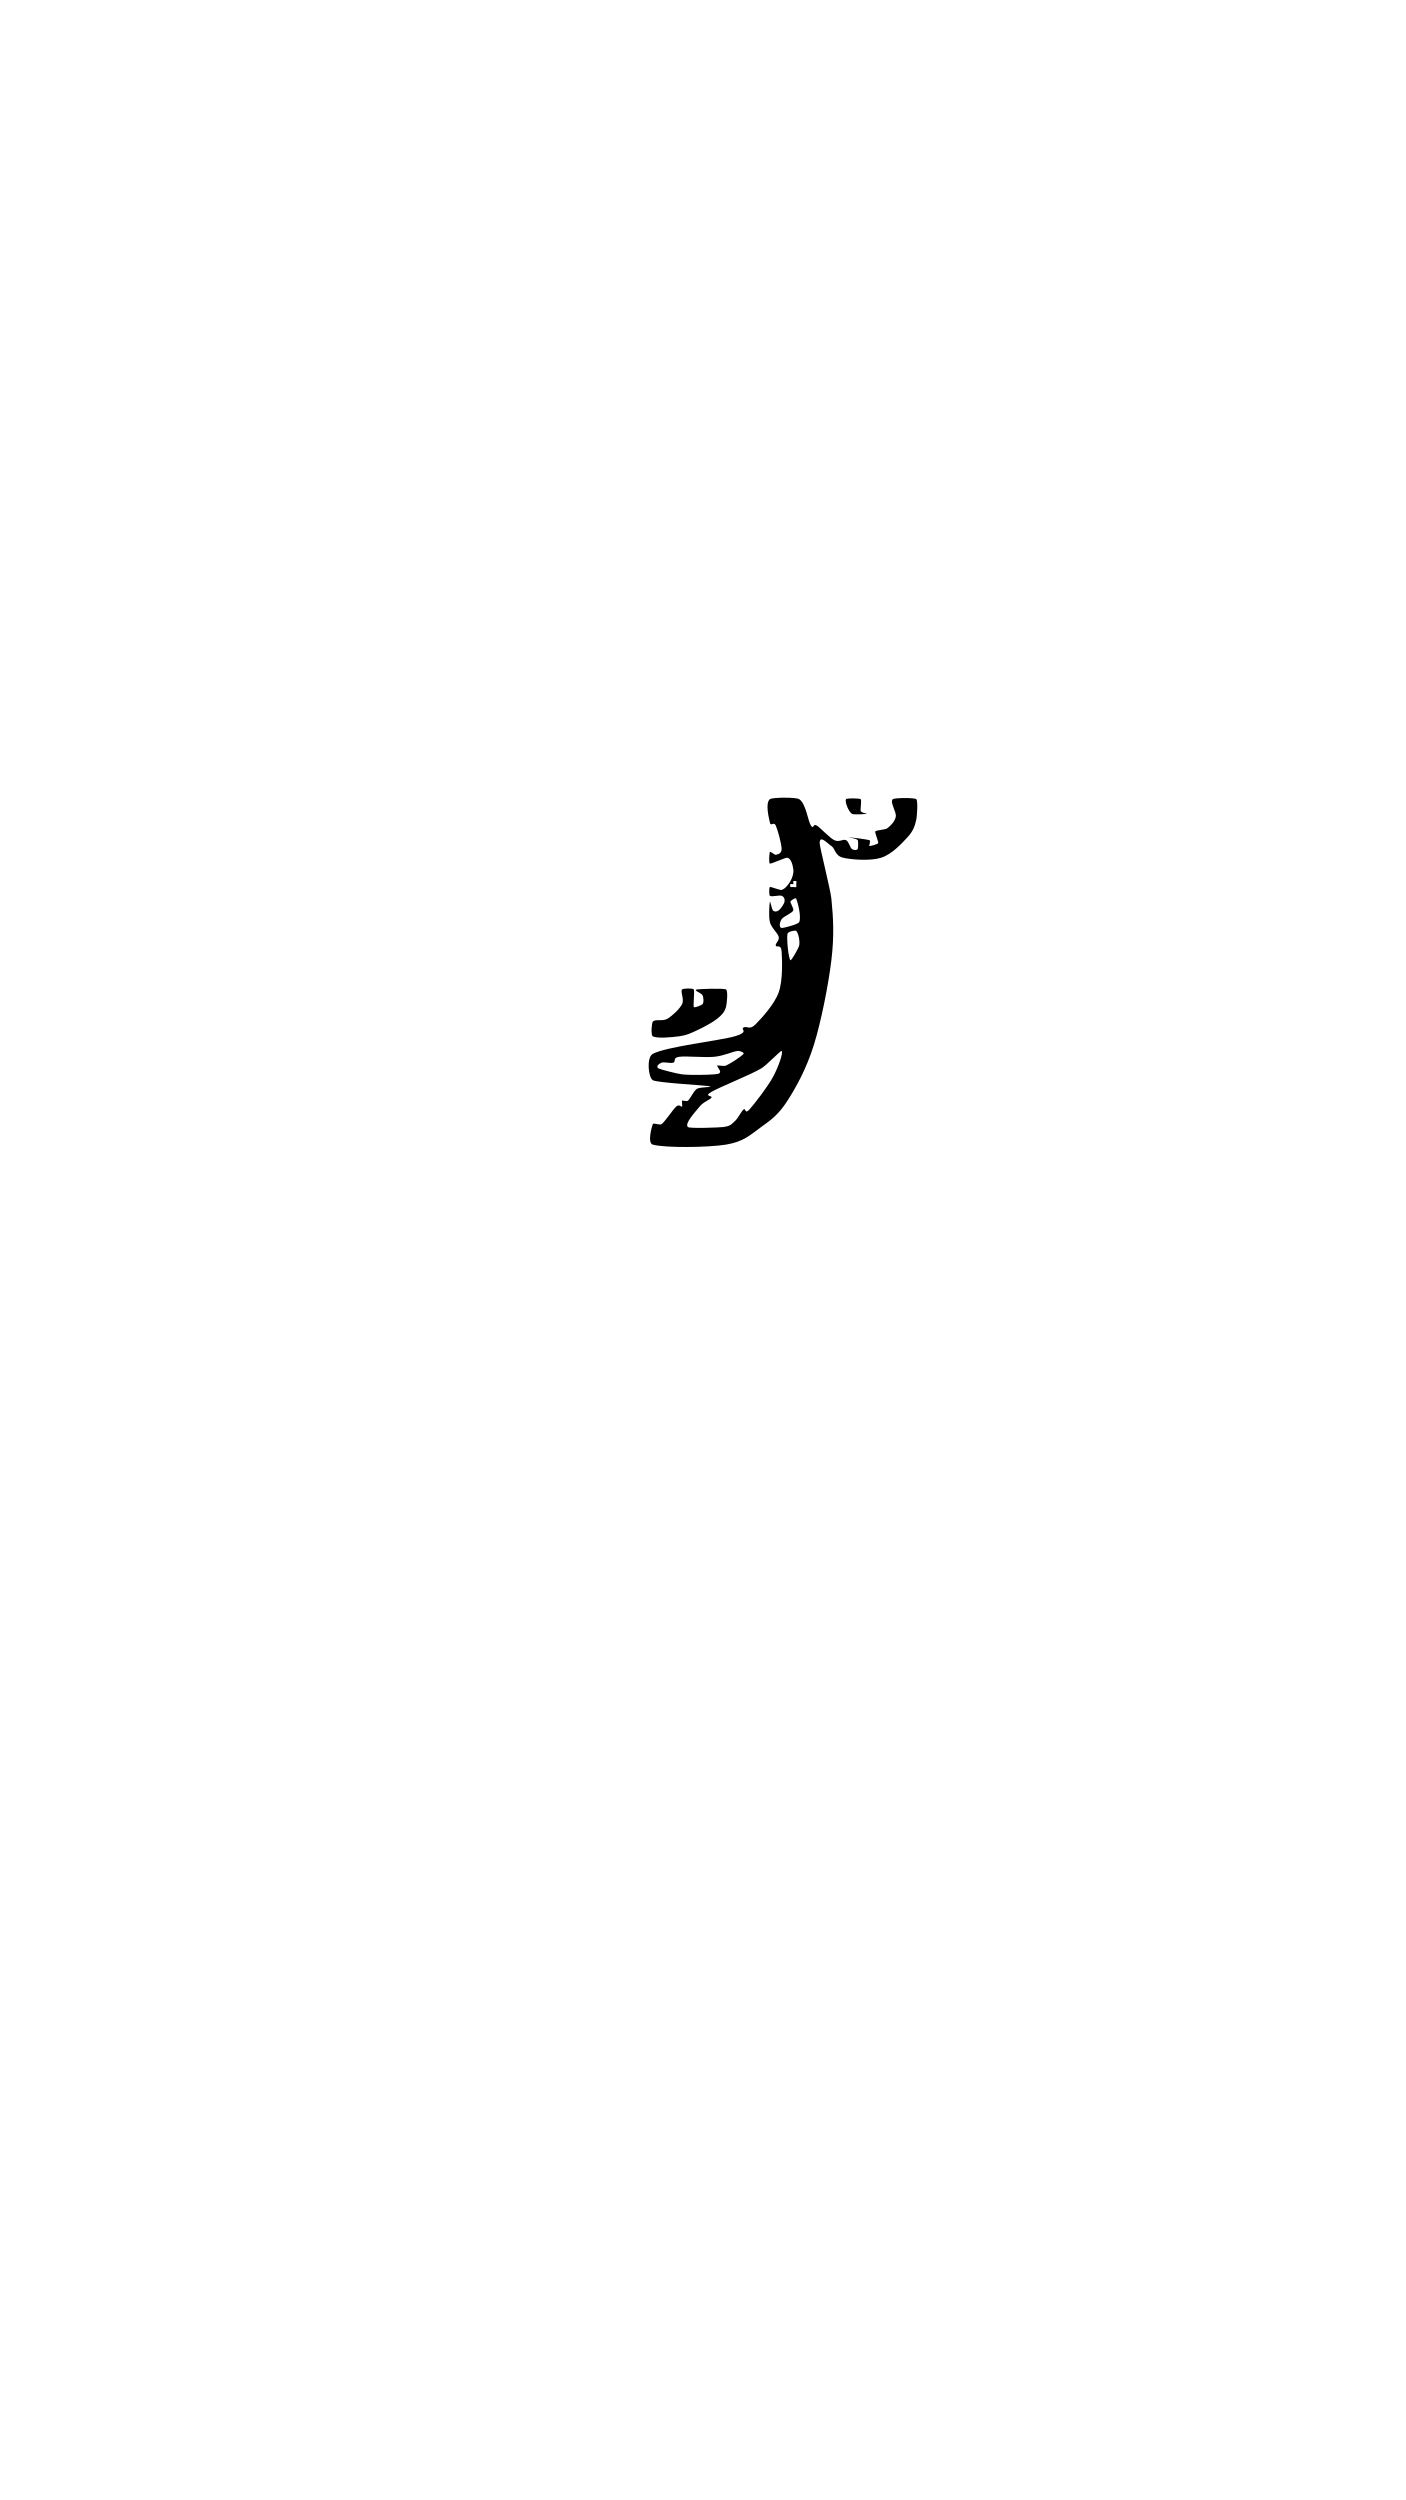
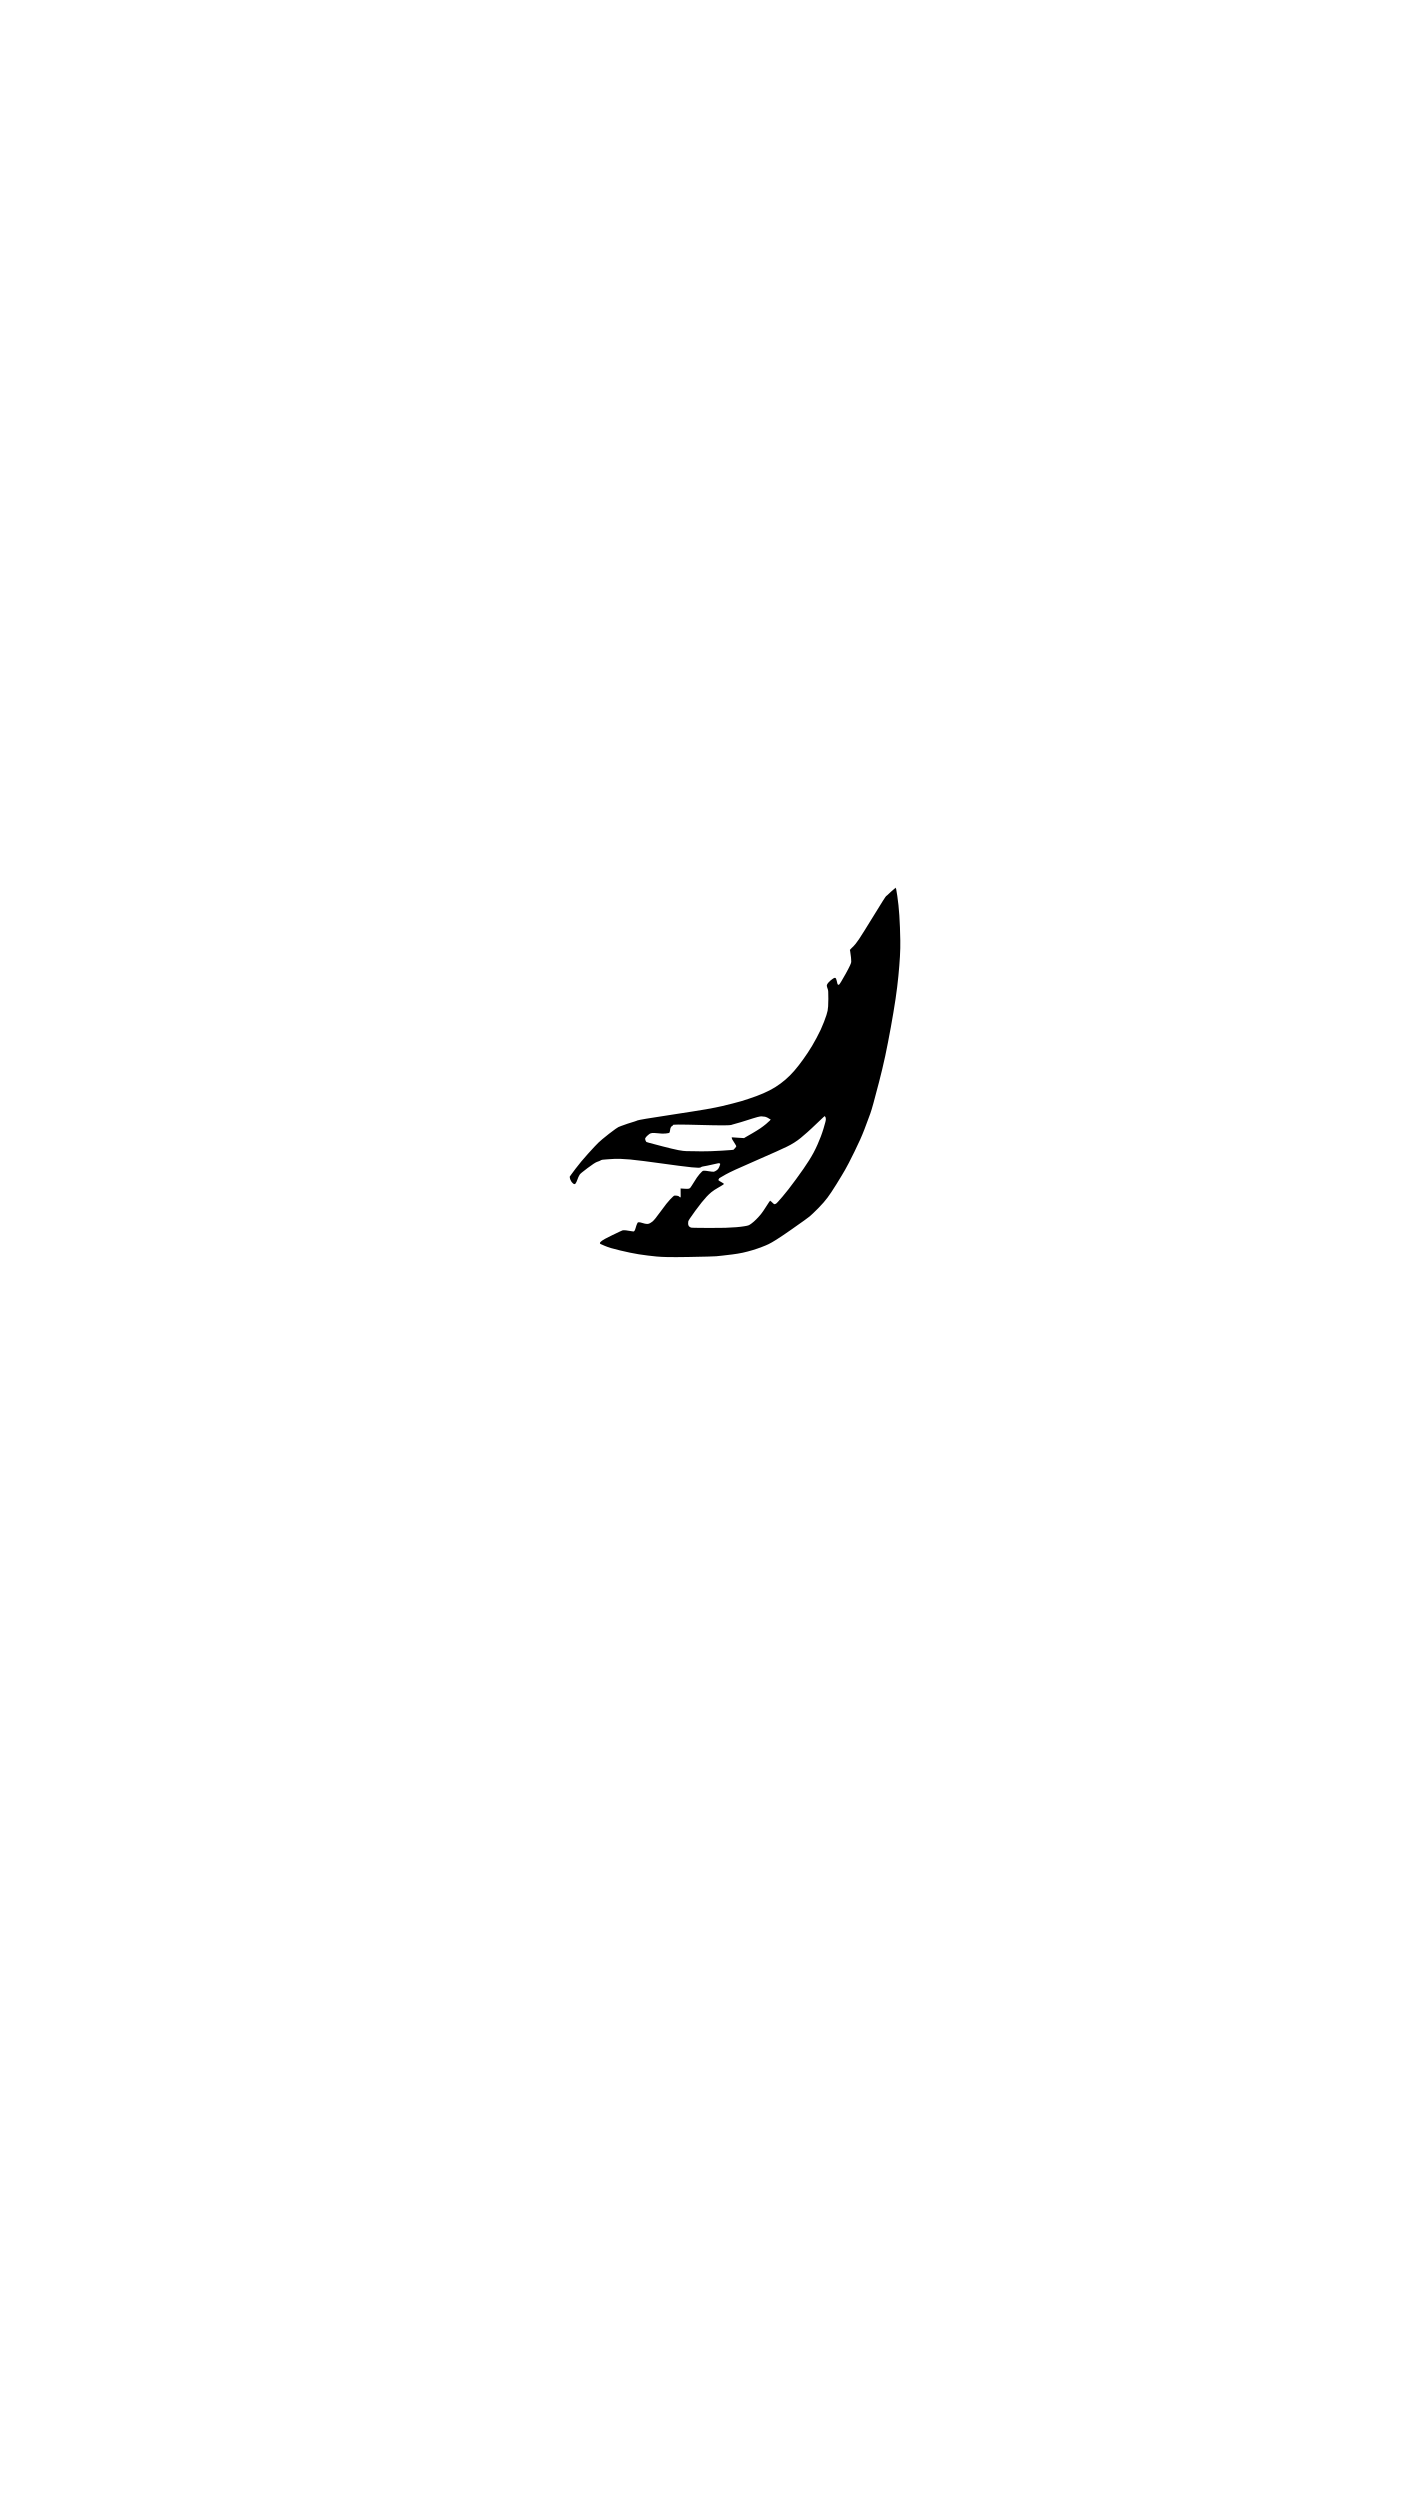
- <svg xmlns="http://www.w3.org/2000/svg" viewBox="0 0 480 854" role="img" aria-labelledby="title">
-   <path fill="currentColor" fill-rule="evenodd" d="M 263 273 C 263.8 272.36 271.88 272.28 273 273 C 275.33 274.5 276 280.5 277 282 C 278 283.5 277.67 281.17 279 282 C 280.33 282.83 283.33 286.17 285 287 C 286.67 287.83 288 286.5 289 287 C 290 287.5 290.33 289.5 291 290 C 291.67 290.5 292.67 290.5 293 290 C 293.16 289.76 293.24 287.32 293 287 C 292.5 286.33 289.33 286 290 286 C 290.32 286 296.44 286.76 297 287 C 297.56 287.24 296.76 288.92 297 289 C 297.24 289.08 299.84 288.4 300 288 C 300.16 287.6 298.76 284.4 299 284 C 299.24 283.6 302.44 283.4 303 283 C 304.17 282.17 305.67 280.67 306 279 C 306.33 277.33 303.83 274 305 273 C 305.56 272.52 312.36 272.44 313 273 C 313.64 273.56 313.24 278.96 313 280 C 312.5 282.17 312 283.83 310 286 C 308 288.17 304.67 291.83 301 293 C 297.33 294.17 290.83 293.67 288 293 C 285.17 292.33 285.33 289.83 284 289 C 282.67 288.17 280 285 280 288 C 280 289.44 283.68 303.8 284 307 C 284.67 313.67 285 319.67 284 328 C 283 336.33 280.5 349 278 357 C 275.5 365 272 371.33 269 376 C 266 380.67 263.5 382.5 260 385 C 256.5 387.5 254.17 390 248 391 C 241.83 392 227.17 392.17 223 391 C 221 390.44 222.76 384.56 223 384 C 223.24 383.44 225.36 384.48 226 384 C 227.33 383 229.83 379 231 378 C 232.17 377 232.67 378.33 233 378 C 233.16 377.84 232.84 376.16 233 376 C 233.16 375.84 234.6 376.32 235 376 C 235.83 375.33 236.83 372.83 238 372 C 239.17 371.17 244.5 371.5 242 371 C 240.8 370.76 224.52 369.88 223 369 C 221.48 368.12 220.76 361.2 223 360 C 227.67 357.5 245.83 355.5 251 354 C 256.17 352.5 252.83 351.67 254 351 C 255.17 350.33 256 352 258 350 C 260 348 264.5 343.17 266 339 C 267.5 334.83 267.17 327.67 267 325 C 266.83 322.33 265.17 323.83 265 323 C 264.83 322.17 266.33 321.33 266 320 C 265.67 318.67 263.5 317 263 315 C 262.5 313 262.83 308.67 263 308 C 263.08 307.68 263.76 310.76 264 311 C 264.5 311.5 265.33 311.5 266 311 C 266.67 310.5 267.83 308.83 268 308 C 268.17 307.17 267.83 306.33 267 306 C 266.17 305.67 263.67 306.5 263 306 C 262.68 305.76 262.68 303.16 263 303 C 263.32 302.84 266.44 304.16 267 304 C 268.17 303.67 269.33 302.17 270 301 C 270.67 299.83 271.17 298.33 271 297 C 270.83 295.67 270.33 293.33 269 293 C 268.36 292.84 263.48 295.16 263 295 C 262.52 294.84 262.84 291.24 263 291 C 263.16 290.76 264.68 292.08 265 292 C 265.67 291.83 267 291.67 267 290 C 267 288.33 265.67 283.5 265 282 C 264.33 280.5 263.33 282.5 263 281 C 262.67 279.5 261.33 274.33 263 273 ZM 289 273 C 289.24 272.6 293.6 272.68 294 273 C 294.4 273.32 293.84 276.6 294 277 C 294.33 277.83 296.5 277.83 296 278 C 295.76 278.08 291.56 278.4 291 278 C 289.83 277.17 288.5 273.83 289 273 ZM 272 301 C 271.92 300.92 271.08 300.92 271 301 C 270.92 301.08 271.08 301.92 271 302 C 270.92 302.08 270.08 301.92 270 302 C 269.92 302.08 269.92 302.92 270 303 C 270.08 303.08 270.84 303 271 303 C 271.33 303 271.83 303.17 272 303 C 272.08 302.92 272 302.16 272 302 C 272 301.67 272.17 301.17 272 301 ZM 272 307 C 271.76 306.44 270.08 307.68 270 308 C 269.92 308.32 271.24 310.52 271 311 C 270.5 312 267.67 313 267 314 C 266.33 315 266 316.83 267 317 C 267.48 317.08 272.6 315.8 273 315 C 273.83 313.33 272.5 308.17 272 307 ZM 272 318 C 271.68 317.68 269.16 318.2 269 319 C 268.67 320.67 269.33 327.33 270 328 C 270.32 328.32 272.84 323.8 273 323 C 273.33 321.33 272.67 318.67 272 318 ZM 233 338 C 233.32 337.6 236.68 337.52 237 338 C 237.32 338.48 236.76 343.6 237 344 C 237.24 344.4 239.76 343.32 240 343 C 240.5 342.33 240.33 340.83 240 340 C 239.67 339.17 236.67 338.33 238 338 C 238.64 337.84 247.2 337.52 248 338 C 248.8 338.48 248.24 343.2 248 344 C 247.5 345.67 246.67 346.67 245 348 C 243.33 349.33 240.17 351 238 352 C 235.83 353 234.5 353.67 232 354 C 229.5 354.33 224.5 354.83 223 354 C 222.28 353.6 222.6 349.48 223 349 C 223.83 348 226.33 349 228 348 C 229.67 347 232.17 344.67 233 343 C 233.83 341.33 232.33 338.83 233 338 ZM 252 359 C 250.33 359.17 247.33 360.67 244 361 C 240.67 361.33 234.33 360.67 232 361 C 229.67 361.33 231 362.67 230 363 C 229 363.33 226.83 362.67 226 363 C 225.17 363.33 223.83 364.33 225 365 C 225.56 365.32 231.48 366.84 233 367 C 236.17 367.33 241.83 367.17 244 367 C 246.17 366.83 245.83 366.5 246 366 C 246.08 365.76 244.84 364.16 245 364 C 245.16 363.84 247.28 364.32 248 364 C 249.5 363.33 253.33 360.83 254 360 C 254.32 359.6 252.8 358.92 252 359 ZM 267 359 C 266.68 358.76 261.92 363.88 260 365 C 256 367.33 245.83 371.33 243 373 C 240.17 374.67 243.67 374.17 243 375 C 242.33 375.83 240.33 376.33 239 378 C 237.67 379.67 233.67 383.83 235 385 C 235.64 385.56 245.72 385.16 247 385 C 249.67 384.67 249.83 384 251 383 C 252.17 382 253.17 379.67 254 379 C 254.83 378.33 254.33 380.83 256 379 C 257.67 377.17 262.17 371.33 264 368 C 265.83 364.67 267.67 359.5 267 359 Z" />
+ <svg xmlns="http://www.w3.org/2000/svg" viewBox="0 0 480 854" role="img" aria-labelledby="title" data-coordinate-system="shadow-loom-stage-480x854">
+   <path fill="currentColor" fill-rule="evenodd" clip-rule="evenodd" d="M 305.36 303.75 C 305.79 303.38 305.62 303.50 305.75 303.50 C 305.88 303.50 305.94 302.79 306.14 303.75 C 306.33 304.71 306.70 307.08 306.92 309.25 C 307.13 311.42 307.33 313.83 307.42 316.75 C 307.50 319.67 307.67 322.67 307.42 326.75 C 307.17 330.83 306.76 335.58 305.92 341.25 C 305.08 346.92 303.64 354.83 302.39 360.75 C 301.13 366.67 299.38 373.08 298.39 376.75 C 297.39 380.42 297.17 380.67 296.42 382.75 C 295.66 384.83 294.93 386.83 293.85 389.25 C 292.77 391.67 291.04 395.17 289.96 397.25 C 288.89 399.33 288.41 400.08 287.42 401.75 C 286.42 403.42 284.99 405.75 283.98 407.25 C 282.97 408.75 282.39 409.55 281.35 410.75 C 280.31 411.95 278.85 413.44 277.75 414.46 C 276.65 415.48 276.83 415.39 274.75 416.89 C 272.67 418.38 267.67 421.93 265.25 423.44 C 262.83 424.96 262.17 425.22 260.25 425.96 C 258.33 426.71 256.00 427.42 253.75 427.92 C 251.50 428.41 248.75 428.69 246.75 428.92 C 244.75 429.14 244.83 429.17 241.75 429.25 C 238.67 429.33 231.67 429.48 228.25 429.42 C 224.83 429.36 223.42 429.14 221.25 428.89 C 219.08 428.64 217.33 428.34 215.25 427.92 C 213.17 427.49 210.42 426.84 208.75 426.35 C 207.08 425.86 205.88 425.27 205.25 425.00 C 204.63 424.73 205.02 424.88 205.00 424.75 C 204.98 424.63 204.86 424.52 205.15 424.25 C 205.44 423.98 205.65 423.74 206.75 423.15 C 207.85 422.56 210.67 421.18 211.75 420.69 C 212.83 420.21 212.58 420.27 213.25 420.25 C 213.92 420.23 215.17 420.55 215.75 420.58 C 216.33 420.62 216.45 420.83 216.75 420.44 C 217.05 420.05 217.29 418.74 217.54 418.25 C 217.79 417.76 217.71 417.54 218.25 417.52 C 218.79 417.49 220.09 418.04 220.75 418.08 C 221.41 418.12 221.67 418.06 222.19 417.75 C 222.70 417.44 222.95 417.33 223.85 416.25 C 224.75 415.17 226.61 412.50 227.61 411.25 C 228.62 410.00 229.38 409.22 229.90 408.75 C 230.42 408.28 230.44 408.44 230.75 408.42 C 231.06 408.39 231.50 408.49 231.75 408.58 C 232.00 408.67 232.12 408.94 232.25 408.96 C 232.38 408.99 232.48 409.20 232.52 408.75 C 232.56 408.30 232.46 406.71 232.50 406.25 C 232.54 405.79 232.29 406.03 232.75 406.00 C 233.21 405.97 234.67 406.21 235.25 406.06 C 235.83 405.91 235.78 405.73 236.25 405.10 C 236.72 404.47 237.47 403.06 238.06 402.25 C 238.64 401.44 239.30 400.64 239.75 400.25 C 240.20 399.86 240.17 399.92 240.75 399.92 C 241.33 399.92 242.67 400.22 243.25 400.25 C 243.83 400.28 243.90 400.28 244.25 400.11 C 244.60 399.95 245.06 399.64 245.35 399.25 C 245.64 398.86 245.93 398.06 246.00 397.75 C 246.07 397.44 245.88 397.48 245.75 397.42 C 245.63 397.36 246.17 397.22 245.25 397.39 C 244.33 397.56 241.75 398.22 240.25 398.44 C 238.75 398.67 240.42 399.14 236.25 398.75 C 232.08 398.36 220.17 396.53 215.25 396.08 C 210.33 395.64 208.50 395.99 206.75 396.08 C 205.00 396.17 205.42 396.37 204.75 396.61 C 204.08 396.86 203.75 396.90 202.75 397.56 C 201.75 398.21 199.58 399.84 198.75 400.54 C 197.92 401.24 198.06 401.22 197.75 401.75 C 197.44 402.28 197.17 403.29 196.92 403.75 C 196.67 404.21 196.53 404.50 196.25 404.50 C 195.97 404.50 195.52 404.13 195.25 403.75 C 194.98 403.38 194.67 402.67 194.65 402.25 C 194.63 401.83 194.46 402.17 195.11 401.25 C 195.77 400.33 197.26 398.33 198.58 396.75 C 199.90 395.17 201.85 393.02 203.04 391.75 C 204.24 390.48 204.55 390.17 205.75 389.15 C 206.95 388.13 209.17 386.41 210.25 385.65 C 211.33 384.89 211.17 385.04 212.25 384.61 C 213.33 384.19 215.33 383.52 216.75 383.11 C 218.17 382.70 216.67 382.85 220.75 382.15 C 224.83 381.45 236.33 379.78 241.25 378.92 C 246.17 378.05 247.83 377.56 250.25 376.96 C 252.67 376.37 254.00 375.93 255.75 375.35 C 257.50 374.77 259.25 374.14 260.75 373.48 C 262.25 372.83 263.50 372.19 264.75 371.42 C 266.00 370.64 267.15 369.79 268.25 368.85 C 269.35 367.91 270.32 366.93 271.35 365.75 C 272.38 364.57 273.45 363.17 274.46 361.75 C 275.47 360.33 276.43 358.92 277.42 357.25 C 278.40 355.58 279.54 353.50 280.35 351.75 C 281.16 350.00 281.88 348.08 282.31 346.75 C 282.73 345.42 282.78 345.08 282.89 343.75 C 282.99 342.42 282.97 340.00 282.92 338.75 C 282.86 337.50 282.17 337.04 282.56 336.25 C 282.95 335.46 284.63 334.01 285.25 334.02 C 285.87 334.04 285.89 336.15 286.25 336.35 C 286.61 336.55 286.70 336.35 287.39 335.25 C 288.08 334.15 289.83 331.00 290.39 329.75 C 290.95 328.50 290.75 328.58 290.75 327.75 C 290.75 326.92 290.42 325.33 290.39 324.75 C 290.35 324.17 290.03 324.92 290.54 324.25 C 291.06 323.58 291.64 323.50 293.48 320.75 C 295.32 318.00 299.97 310.25 301.58 307.75 C 303.19 305.25 302.52 306.42 303.15 305.75 C 303.78 305.08 304.93 304.13 305.36 303.75 Z M 258.75 381.58 C 257.17 381.99 253.17 383.38 251.25 383.85 C 249.33 384.32 250.50 384.37 247.25 384.42 C 244.00 384.47 234.67 384.12 231.75 384.15 C 228.83 384.18 230.19 384.40 229.75 384.58 C 229.31 384.77 229.25 384.89 229.08 385.25 C 228.92 385.61 228.89 386.44 228.75 386.75 C 228.61 387.06 228.67 387.00 228.25 387.08 C 227.83 387.17 227.17 387.26 226.25 387.25 C 225.33 387.24 223.58 386.94 222.75 387.04 C 221.92 387.14 221.63 387.56 221.25 387.85 C 220.87 388.14 220.60 388.52 220.46 388.75 C 220.33 388.98 220.37 389.05 220.42 389.25 C 220.46 389.45 220.53 389.75 220.75 389.94 C 220.97 390.13 219.92 389.90 221.75 390.39 C 223.58 390.88 229.25 392.41 231.75 392.89 C 234.25 393.36 234.92 393.19 236.75 393.25 C 238.58 393.31 240.58 393.32 242.75 393.25 C 244.92 393.18 248.42 392.97 249.75 392.85 C 251.08 392.73 250.47 392.72 250.75 392.54 C 251.03 392.35 251.31 391.96 251.42 391.75 C 251.52 391.54 251.60 391.67 251.39 391.25 C 251.18 390.83 250.38 389.67 250.15 389.25 C 249.92 388.83 250.00 388.87 250.02 388.75 C 250.03 388.63 249.63 388.52 250.25 388.52 C 250.87 388.52 253.00 388.77 253.75 388.75 C 254.50 388.73 253.75 388.97 254.75 388.42 C 255.75 387.86 258.37 386.36 259.75 385.42 C 261.13 384.47 262.52 383.29 263.02 382.75 C 263.52 382.21 262.96 382.34 262.75 382.15 C 262.54 381.96 262.08 381.74 261.75 381.61 C 261.42 381.49 261.25 381.42 260.75 381.42 C 260.25 381.41 260.33 381.18 258.75 381.58 Z M 281.25 381.65 C 280.25 382.54 277.42 385.36 275.75 386.81 C 274.08 388.26 273.00 389.26 271.25 390.35 C 269.50 391.44 268.58 391.82 265.25 393.35 C 261.92 394.88 254.42 398.07 251.25 399.54 C 248.08 401.00 247.19 401.61 246.25 402.15 C 245.31 402.69 245.71 402.57 245.58 402.75 C 245.46 402.93 245.27 403.00 245.52 403.25 C 245.77 403.50 246.85 404.00 247.08 404.25 C 247.32 404.50 247.60 404.25 246.92 404.75 C 246.24 405.25 244.20 406.25 243.00 407.25 C 241.80 408.25 240.92 409.25 239.69 410.75 C 238.47 412.25 236.42 415.08 235.65 416.25 C 234.88 417.42 235.15 417.33 235.08 417.75 C 235.02 418.17 235.14 418.52 235.25 418.75 C 235.36 418.98 235.42 419.04 235.75 419.15 C 236.08 419.26 235.25 419.37 237.25 419.42 C 239.25 419.46 244.92 419.51 247.75 419.42 C 250.58 419.33 252.75 419.14 254.25 418.89 C 255.75 418.64 255.80 418.61 256.75 417.92 C 257.70 417.23 258.94 415.97 259.94 414.75 C 260.94 413.53 262.20 411.31 262.75 410.57 C 263.30 409.83 263.00 410.20 263.25 410.31 C 263.50 410.41 264.00 411.03 264.25 411.19 C 264.50 411.36 264.50 411.41 264.75 411.31 C 265.00 411.20 264.98 411.38 265.75 410.54 C 266.52 409.70 267.89 408.13 269.35 406.25 C 270.81 404.37 273.05 401.33 274.48 399.25 C 275.91 397.17 276.93 395.58 277.92 393.75 C 278.90 391.92 279.71 390.00 280.39 388.25 C 281.06 386.50 281.69 384.33 281.96 383.25 C 282.24 382.17 282.05 382.05 282.02 381.75 C 281.98 381.45 281.88 381.46 281.75 381.44 C 281.62 381.43 282.25 380.76 281.25 381.65 Z" />
</svg>
